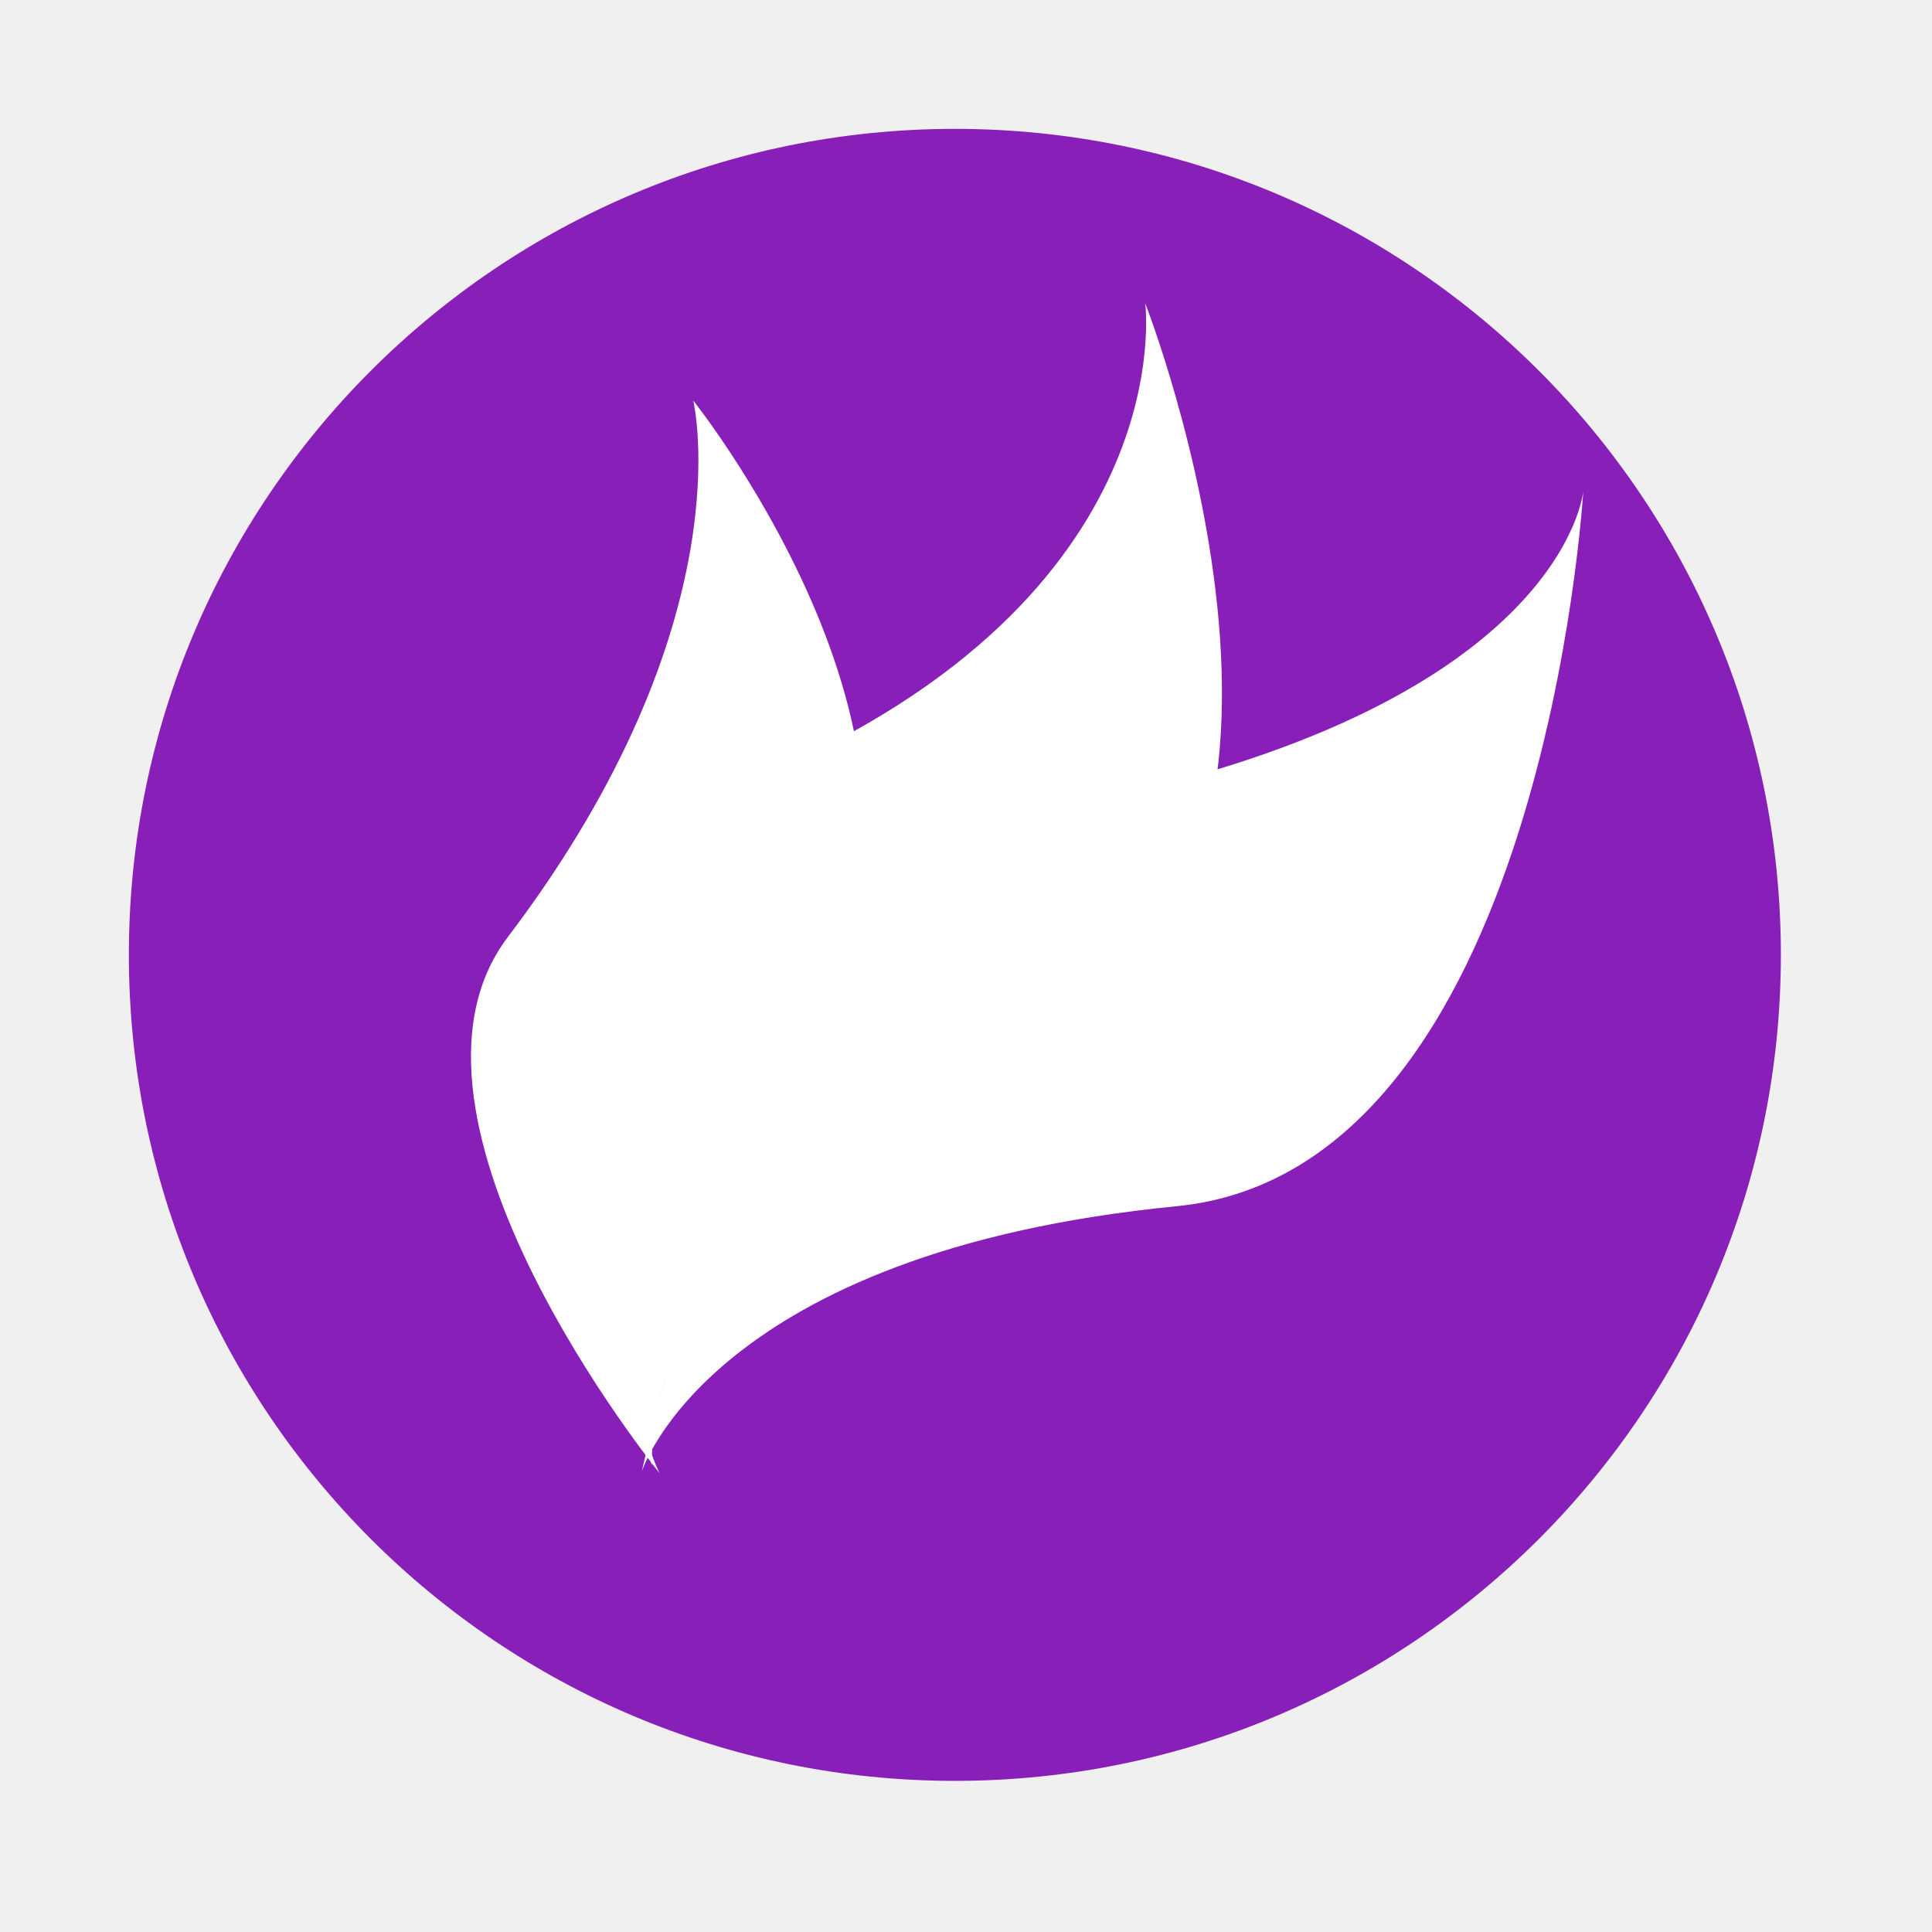
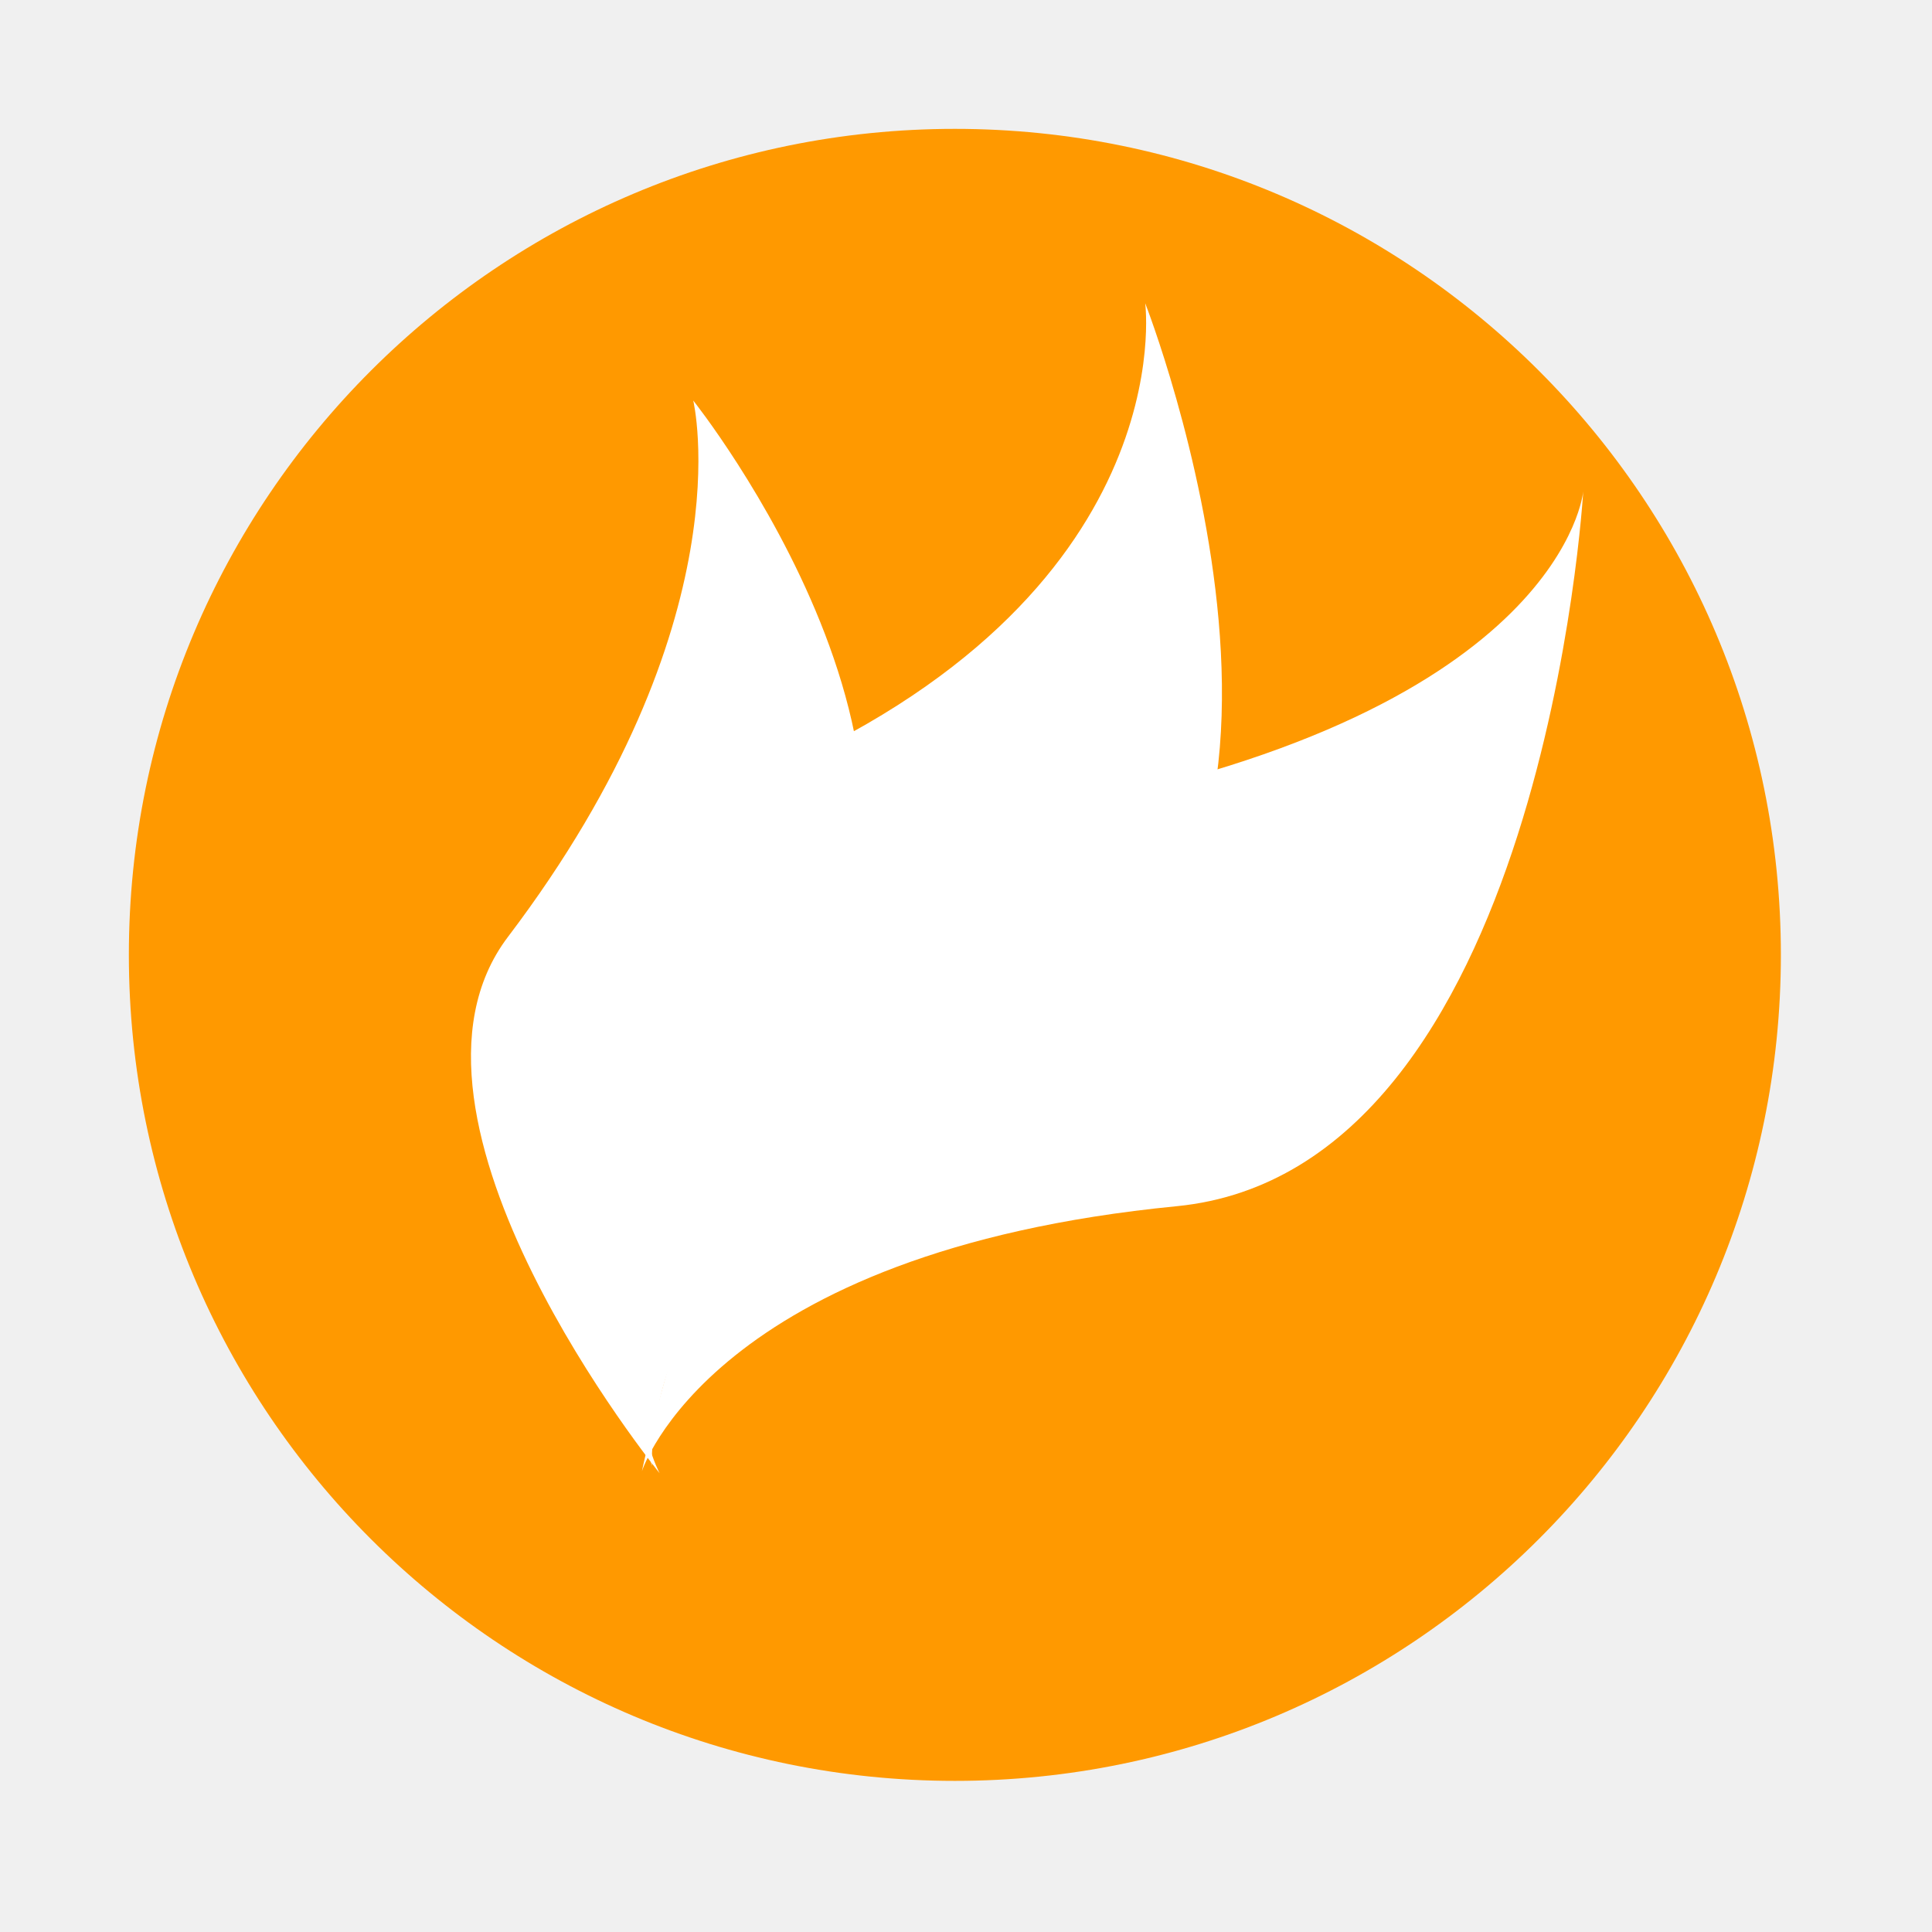
<svg xmlns="http://www.w3.org/2000/svg" width="512" height="512" version="1.1" viewBox="0 0 512 512">
-   <path d="m471.95 253.05c0 120.9-98.01 218.9-218.9 218.9-120.9 0-218.9-98.01-218.9-218.9 0-120.9 98.01-218.9 218.9-218.9 120.9 0 218.9 98.01 218.9 218.9" fill="#891fb9" fill-rule="evenodd" />
-   <g fill="#ffffff" stroke-width="7.174">
+   <style />
+   <path d="m471.95 253.05c0 120.9-98.01 218.9-218.9 218.9-120.9 0-218.9-98.01-218.9-218.9 0-120.9 98.01-218.9 218.9-218.9 120.9 0 218.9 98.01 218.9 218.9" fill="#f90" fill-rule="evenodd" />
+   <g fill="#fff" stroke-width="7.174">
    <path d="m281.35 213.98c133.1-25.692 138.22-83.741 138.22-83.741s-10.482 179.9-107.76 189.42c-123.27 12.062-141.69 70.214-141.69 70.214s32.965-160.79 111.22-175.9z" />
    <path d="m201.04 206.04c112.78-47.765 102.45-125.68 102.45-125.68s62.268 158.96-31.08 196.02c-104.28 41.399-99.64 112.11-99.64 112.11s-37.973-154.39 28.266-182.45z" />
    <path d="m134.6 248.3c63.365-83.556 49.113-142.16 49.113-142.16s81.185 101.8 25.941 164.85c-61.713 70.435-34.837 119.44-34.837 119.44s-76.561-94.203-40.217-142.13z" />
  </g>
</svg>
